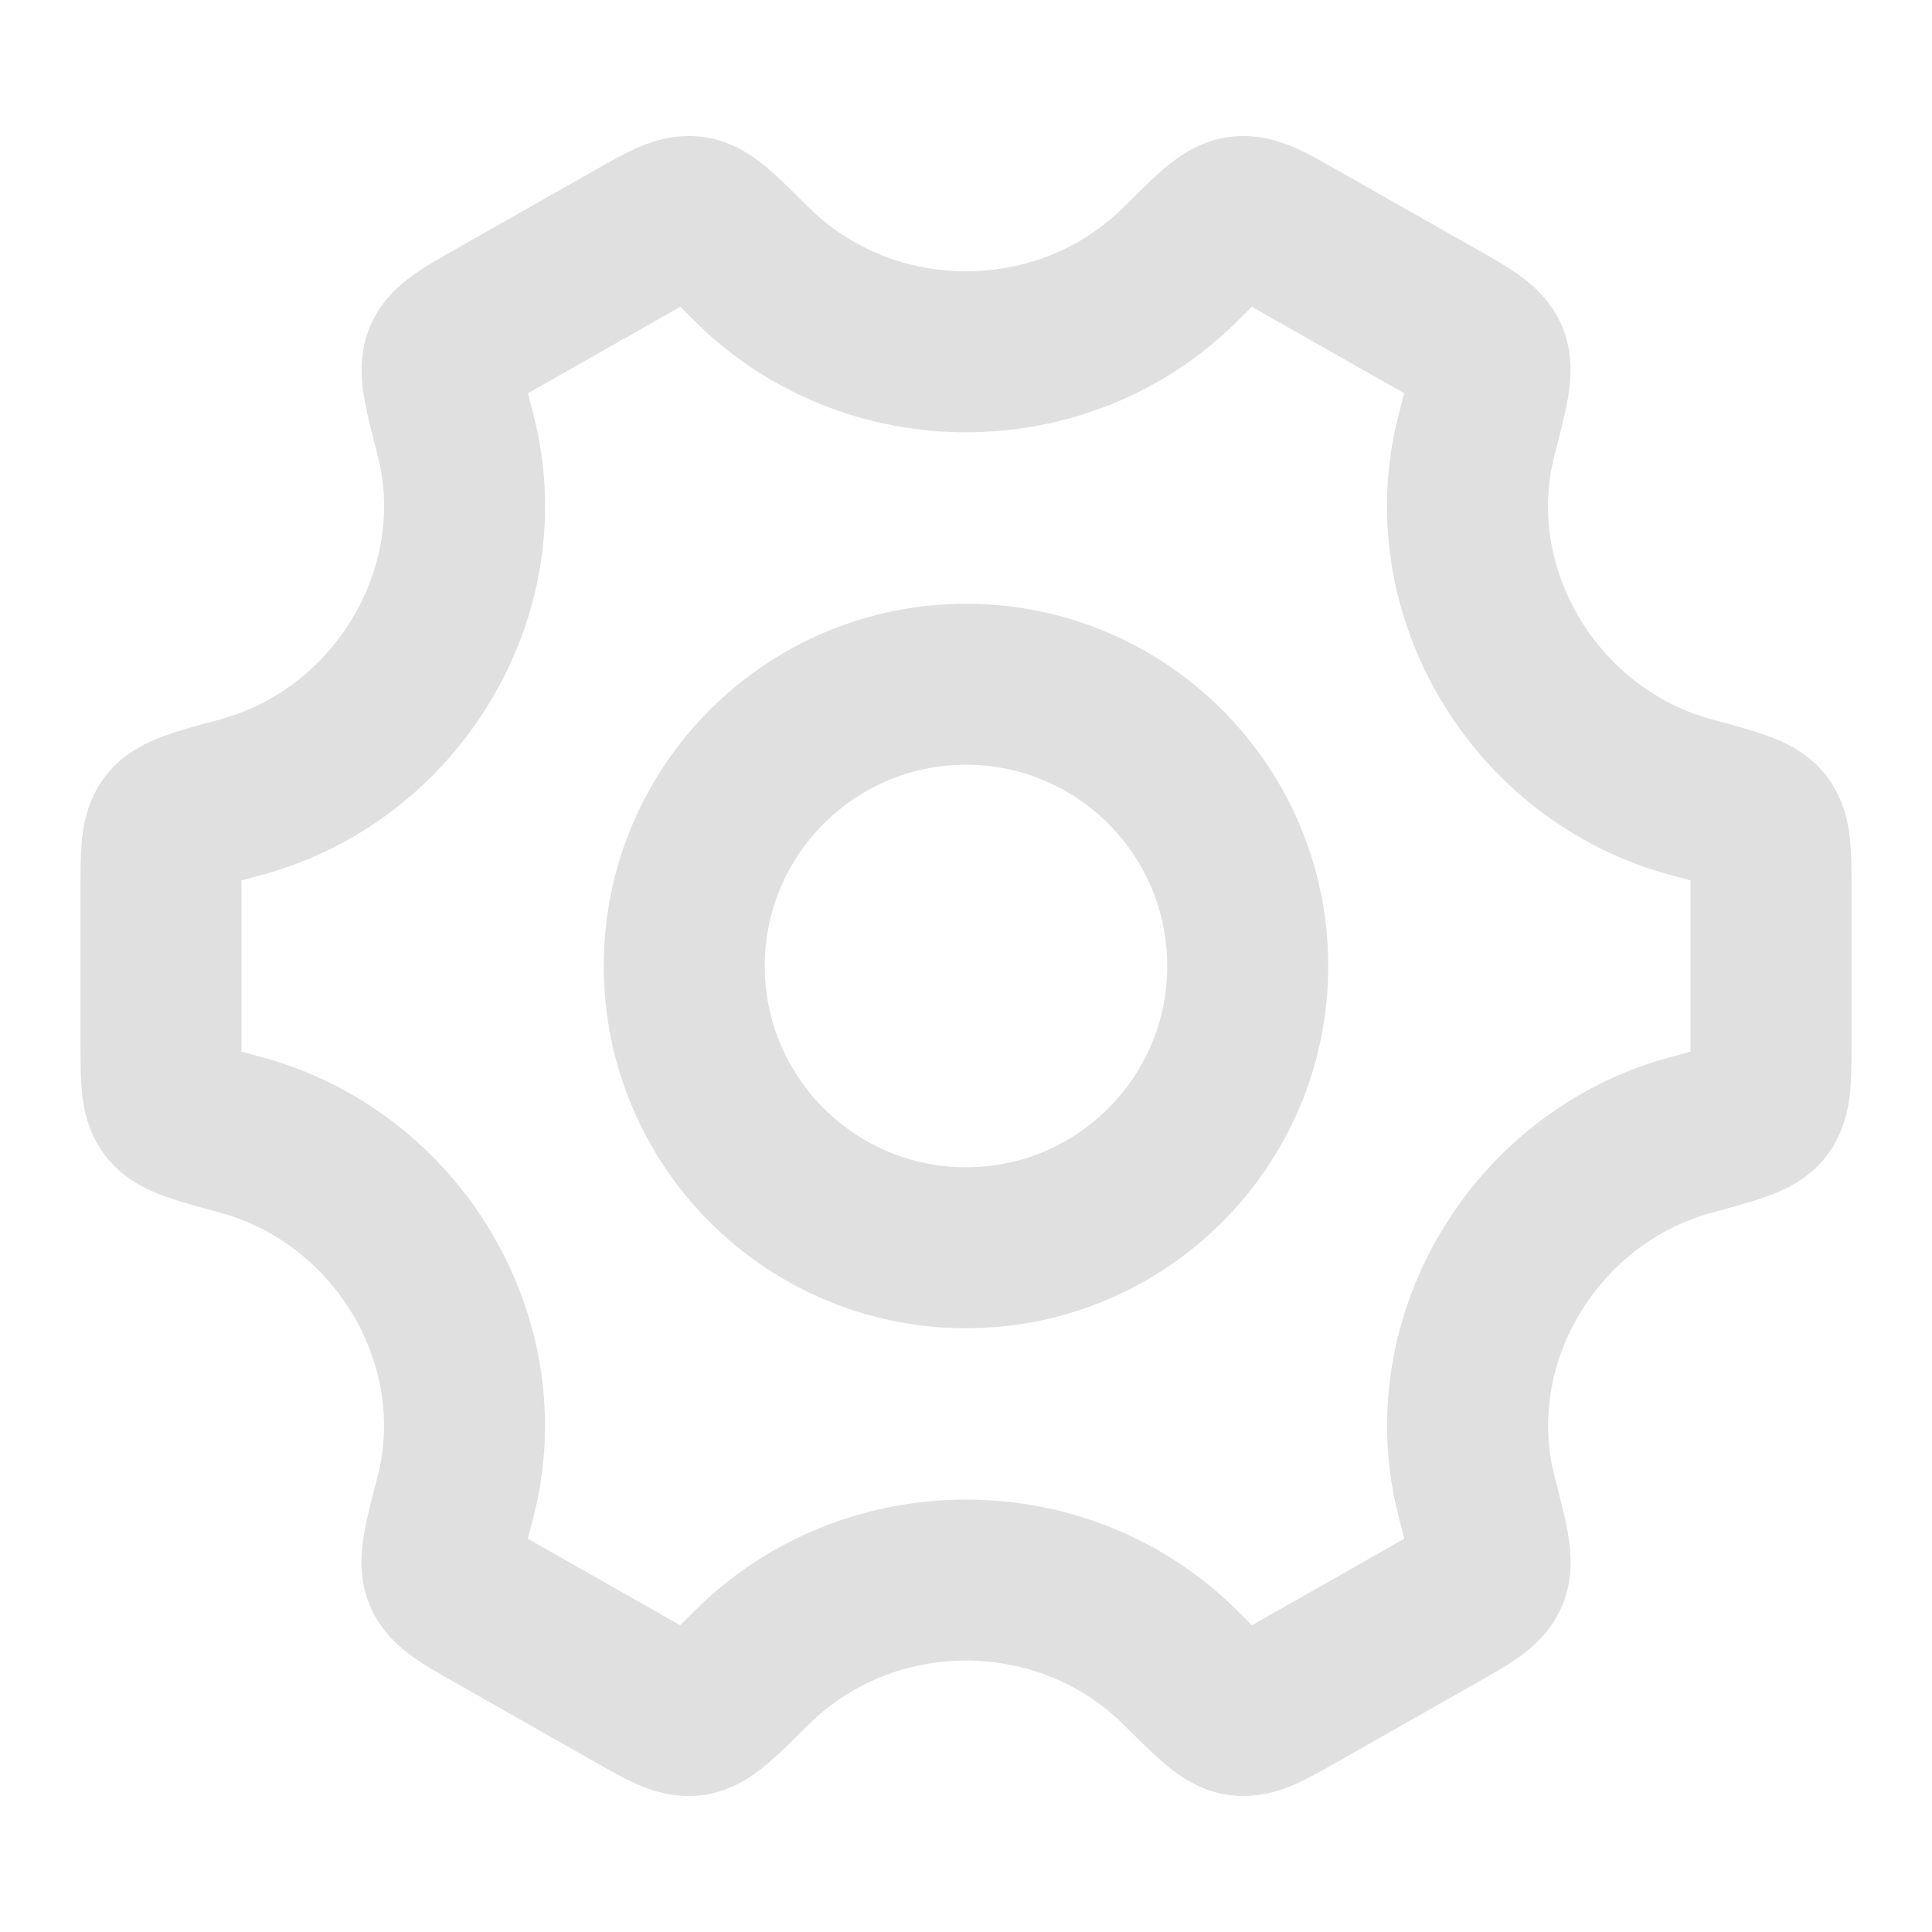
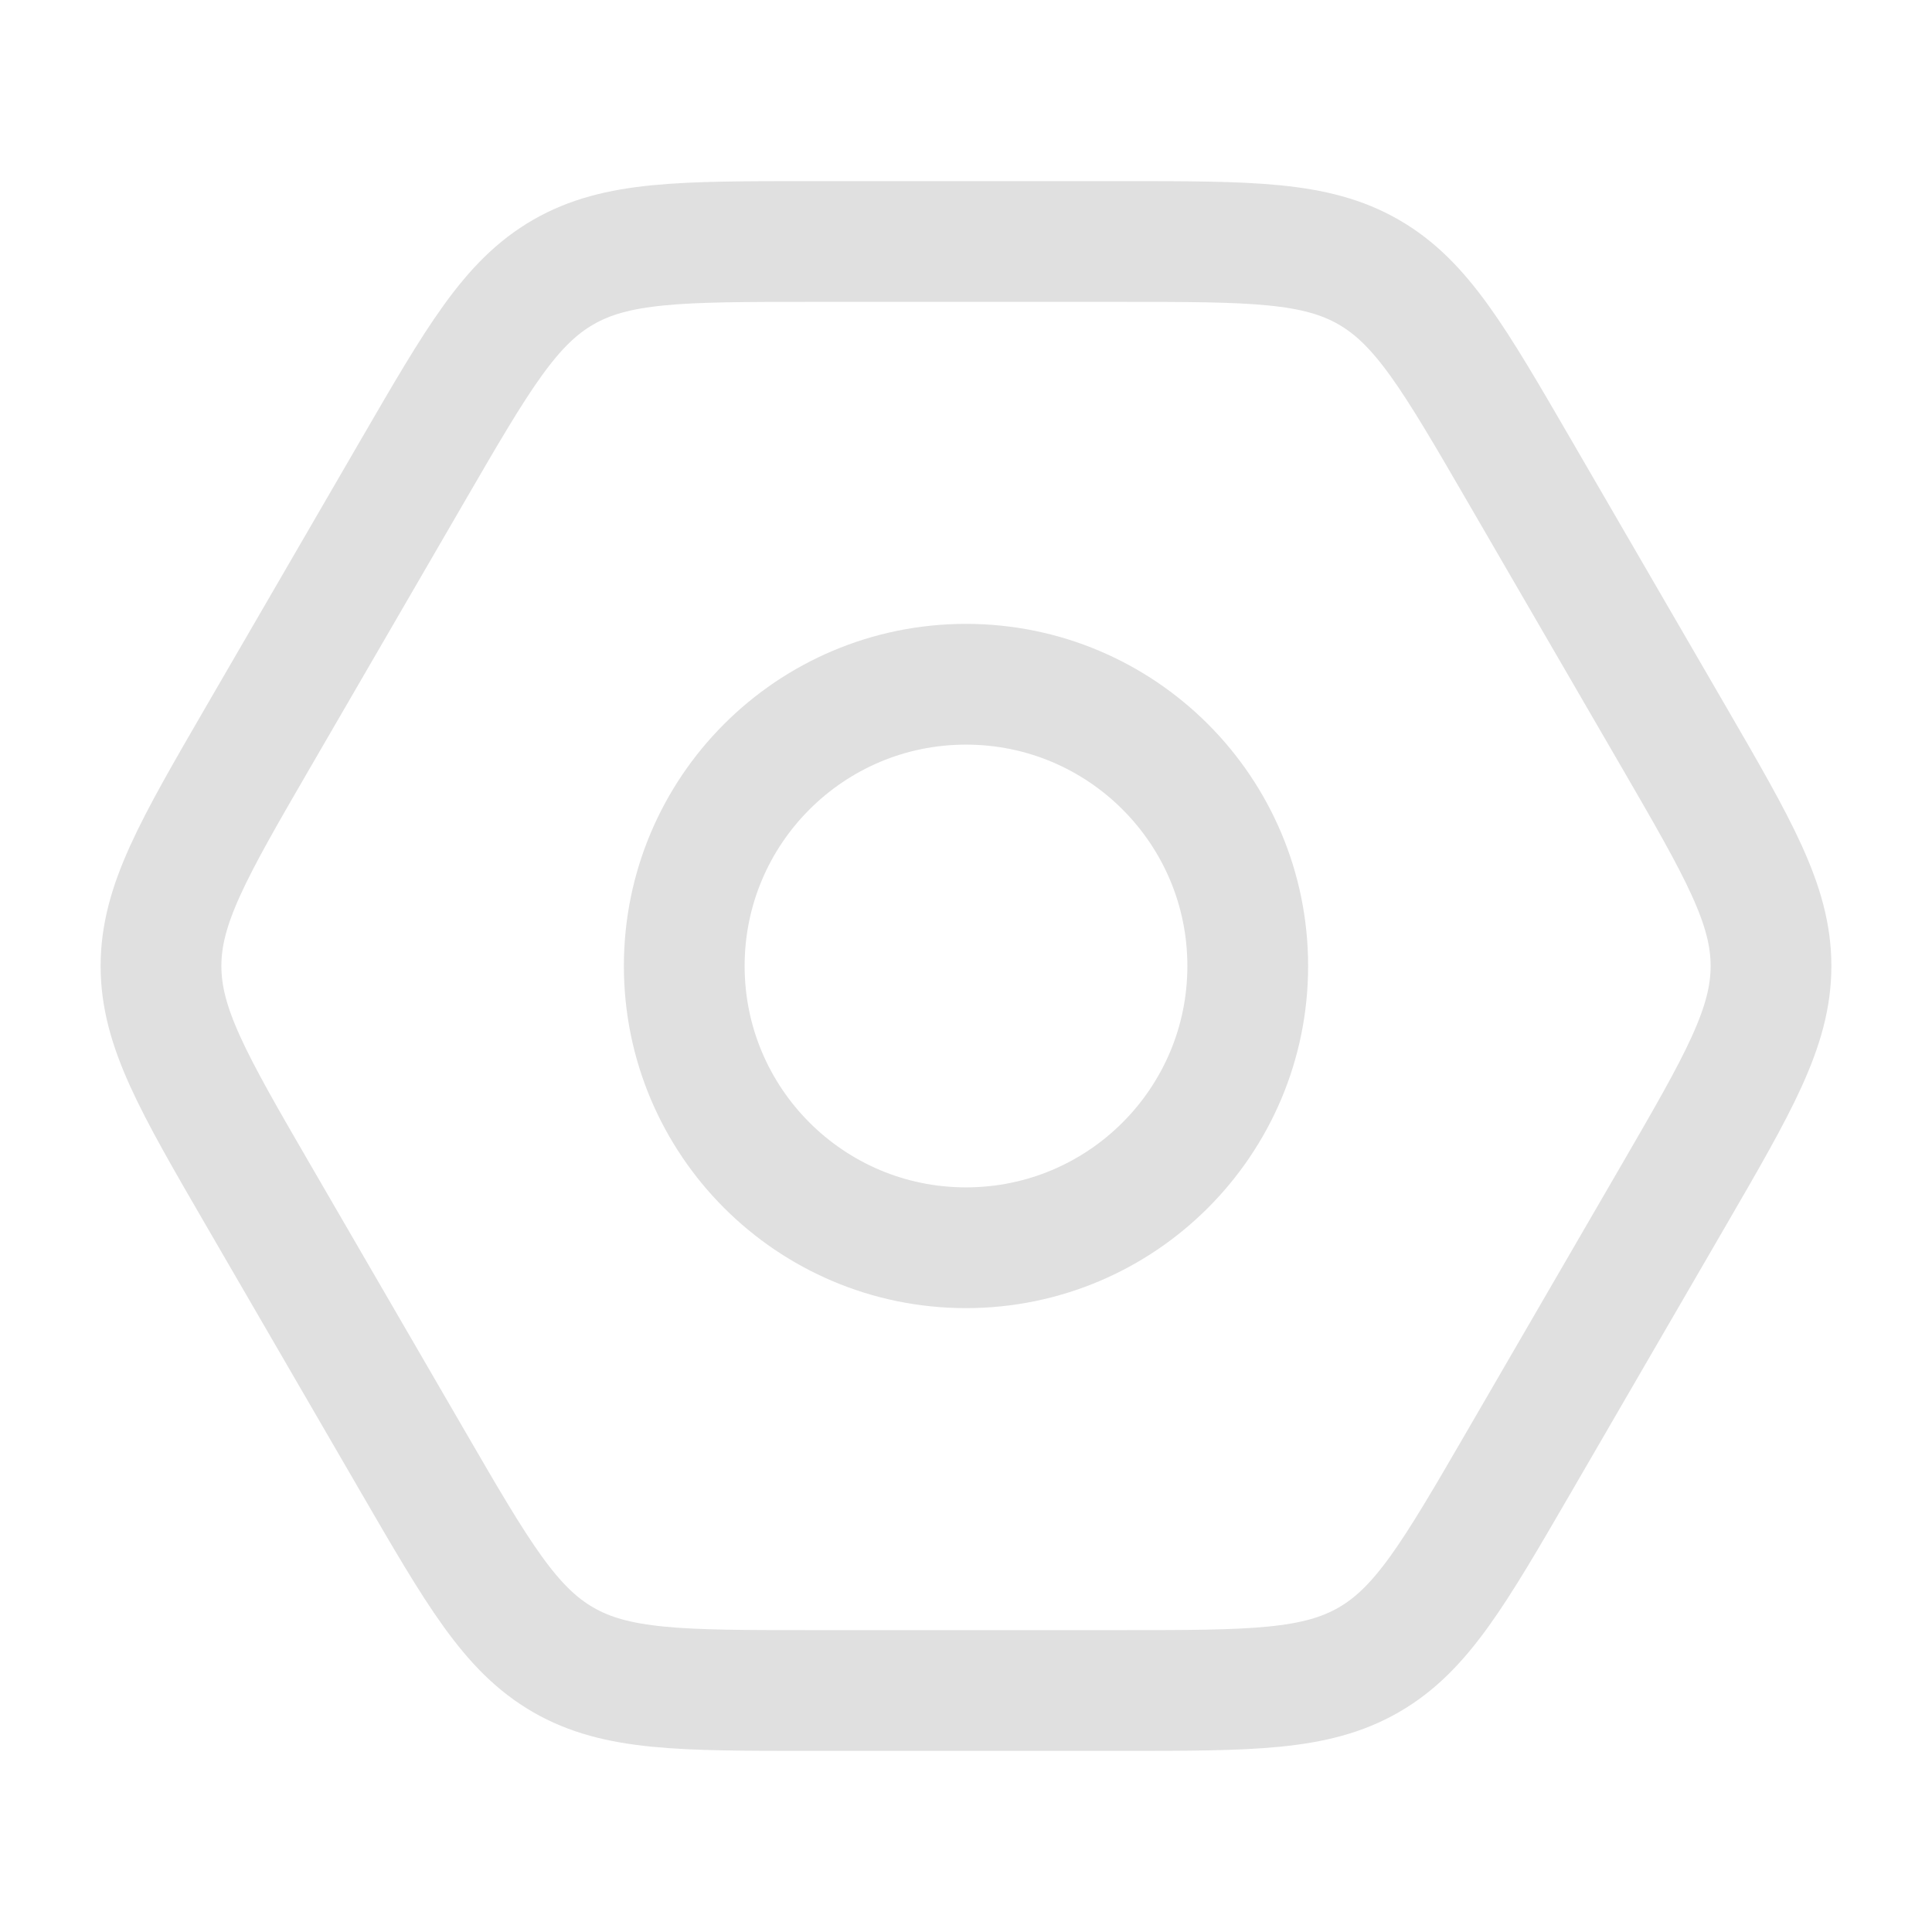
<svg xmlns="http://www.w3.org/2000/svg" viewBox="0 0 24 24" width="24" height="24" color="#e0e0e0" fill="none">
-   <path d="M15.5 12C15.5 13.933 13.933 15.5 12 15.5C10.067 15.5 8.5 13.933 8.5 12C8.5 10.067 10.067 8.5 12 8.5C13.933 8.5 15.5 10.067 15.5 12Z" stroke="#e0e0e0" stroke-width="2" />
-   <path d="M21.011 14.097C21.533 13.956 21.794 13.885 21.897 13.751C22 13.616 22 13.4 22 12.967V11.033C22 10.6 22 10.384 21.897 10.249C21.794 10.115 21.533 10.044 21.011 9.904C19.061 9.378 17.84 7.339 18.343 5.401C18.482 4.868 18.551 4.602 18.485 4.445C18.419 4.289 18.229 4.181 17.85 3.966L16.125 2.987C15.753 2.775 15.567 2.67 15.4 2.692C15.233 2.715 15.044 2.903 14.667 3.279C13.208 4.734 10.794 4.734 9.334 3.279C8.957 2.903 8.769 2.715 8.602 2.692C8.435 2.67 8.249 2.775 7.877 2.987L6.152 3.966C5.773 4.181 5.583 4.289 5.517 4.445C5.451 4.601 5.52 4.868 5.658 5.401C6.161 7.338 4.94 9.378 2.989 9.904C2.467 10.044 2.206 10.115 2.103 10.249C2 10.384 2 10.6 2 11.033V12.967C2 13.4 2 13.616 2.103 13.751C2.206 13.885 2.467 13.956 2.989 14.097C4.939 14.623 6.16 16.662 5.657 18.599C5.518 19.132 5.449 19.398 5.515 19.555C5.581 19.711 5.771 19.819 6.15 20.034L7.875 21.013C8.247 21.225 8.433 21.33 8.6 21.308C8.767 21.285 8.956 21.097 9.333 20.721C10.793 19.264 13.209 19.264 14.669 20.721C15.046 21.097 15.234 21.285 15.401 21.308C15.568 21.33 15.754 21.225 16.127 21.013L17.851 20.034C18.231 19.819 18.42 19.711 18.486 19.555C18.552 19.398 18.483 19.132 18.345 18.599C17.841 16.662 19.061 14.623 21.011 14.097Z" stroke="#e0e0e0" stroke-width="2" stroke-linecap="round" />
+   <path d="M15.5 12C15.5 13.933 13.933 15.5 12 15.5C10.067 15.5 8.5 13.933 8.5 12C8.5 10.067 10.067 8.5 12 8.5C13.933 8.5 15.5 10.067 15.5 12Z" stroke="#e0e0e0" stroke-width="1.5" />
+   <path d="M20.791 9.152C21.597 10.542 22 11.237 22 12C22 12.763 21.597 13.458 20.791 14.848L18.867 18.164C18.064 19.548 17.662 20.24 17.002 20.62C16.342 21 15.54 21 13.937 21L10.063 21C8.46 21 7.658 21 6.998 20.62C6.338 20.24 5.936 19.548 5.133 18.164L3.209 14.848C2.403 13.458 2 12.763 2 12C2 11.237 2.403 10.542 3.209 9.152L5.133 5.836C5.936 4.452 6.338 3.76 6.998 3.38C7.658 3 8.46 3 10.063 3L13.937 3C15.54 3 16.342 3 17.002 3.38C17.662 3.76 18.064 4.452 18.867 5.836L20.791 9.152Z" stroke="#e0e0e0" stroke-width="1.5" />
</svg>
